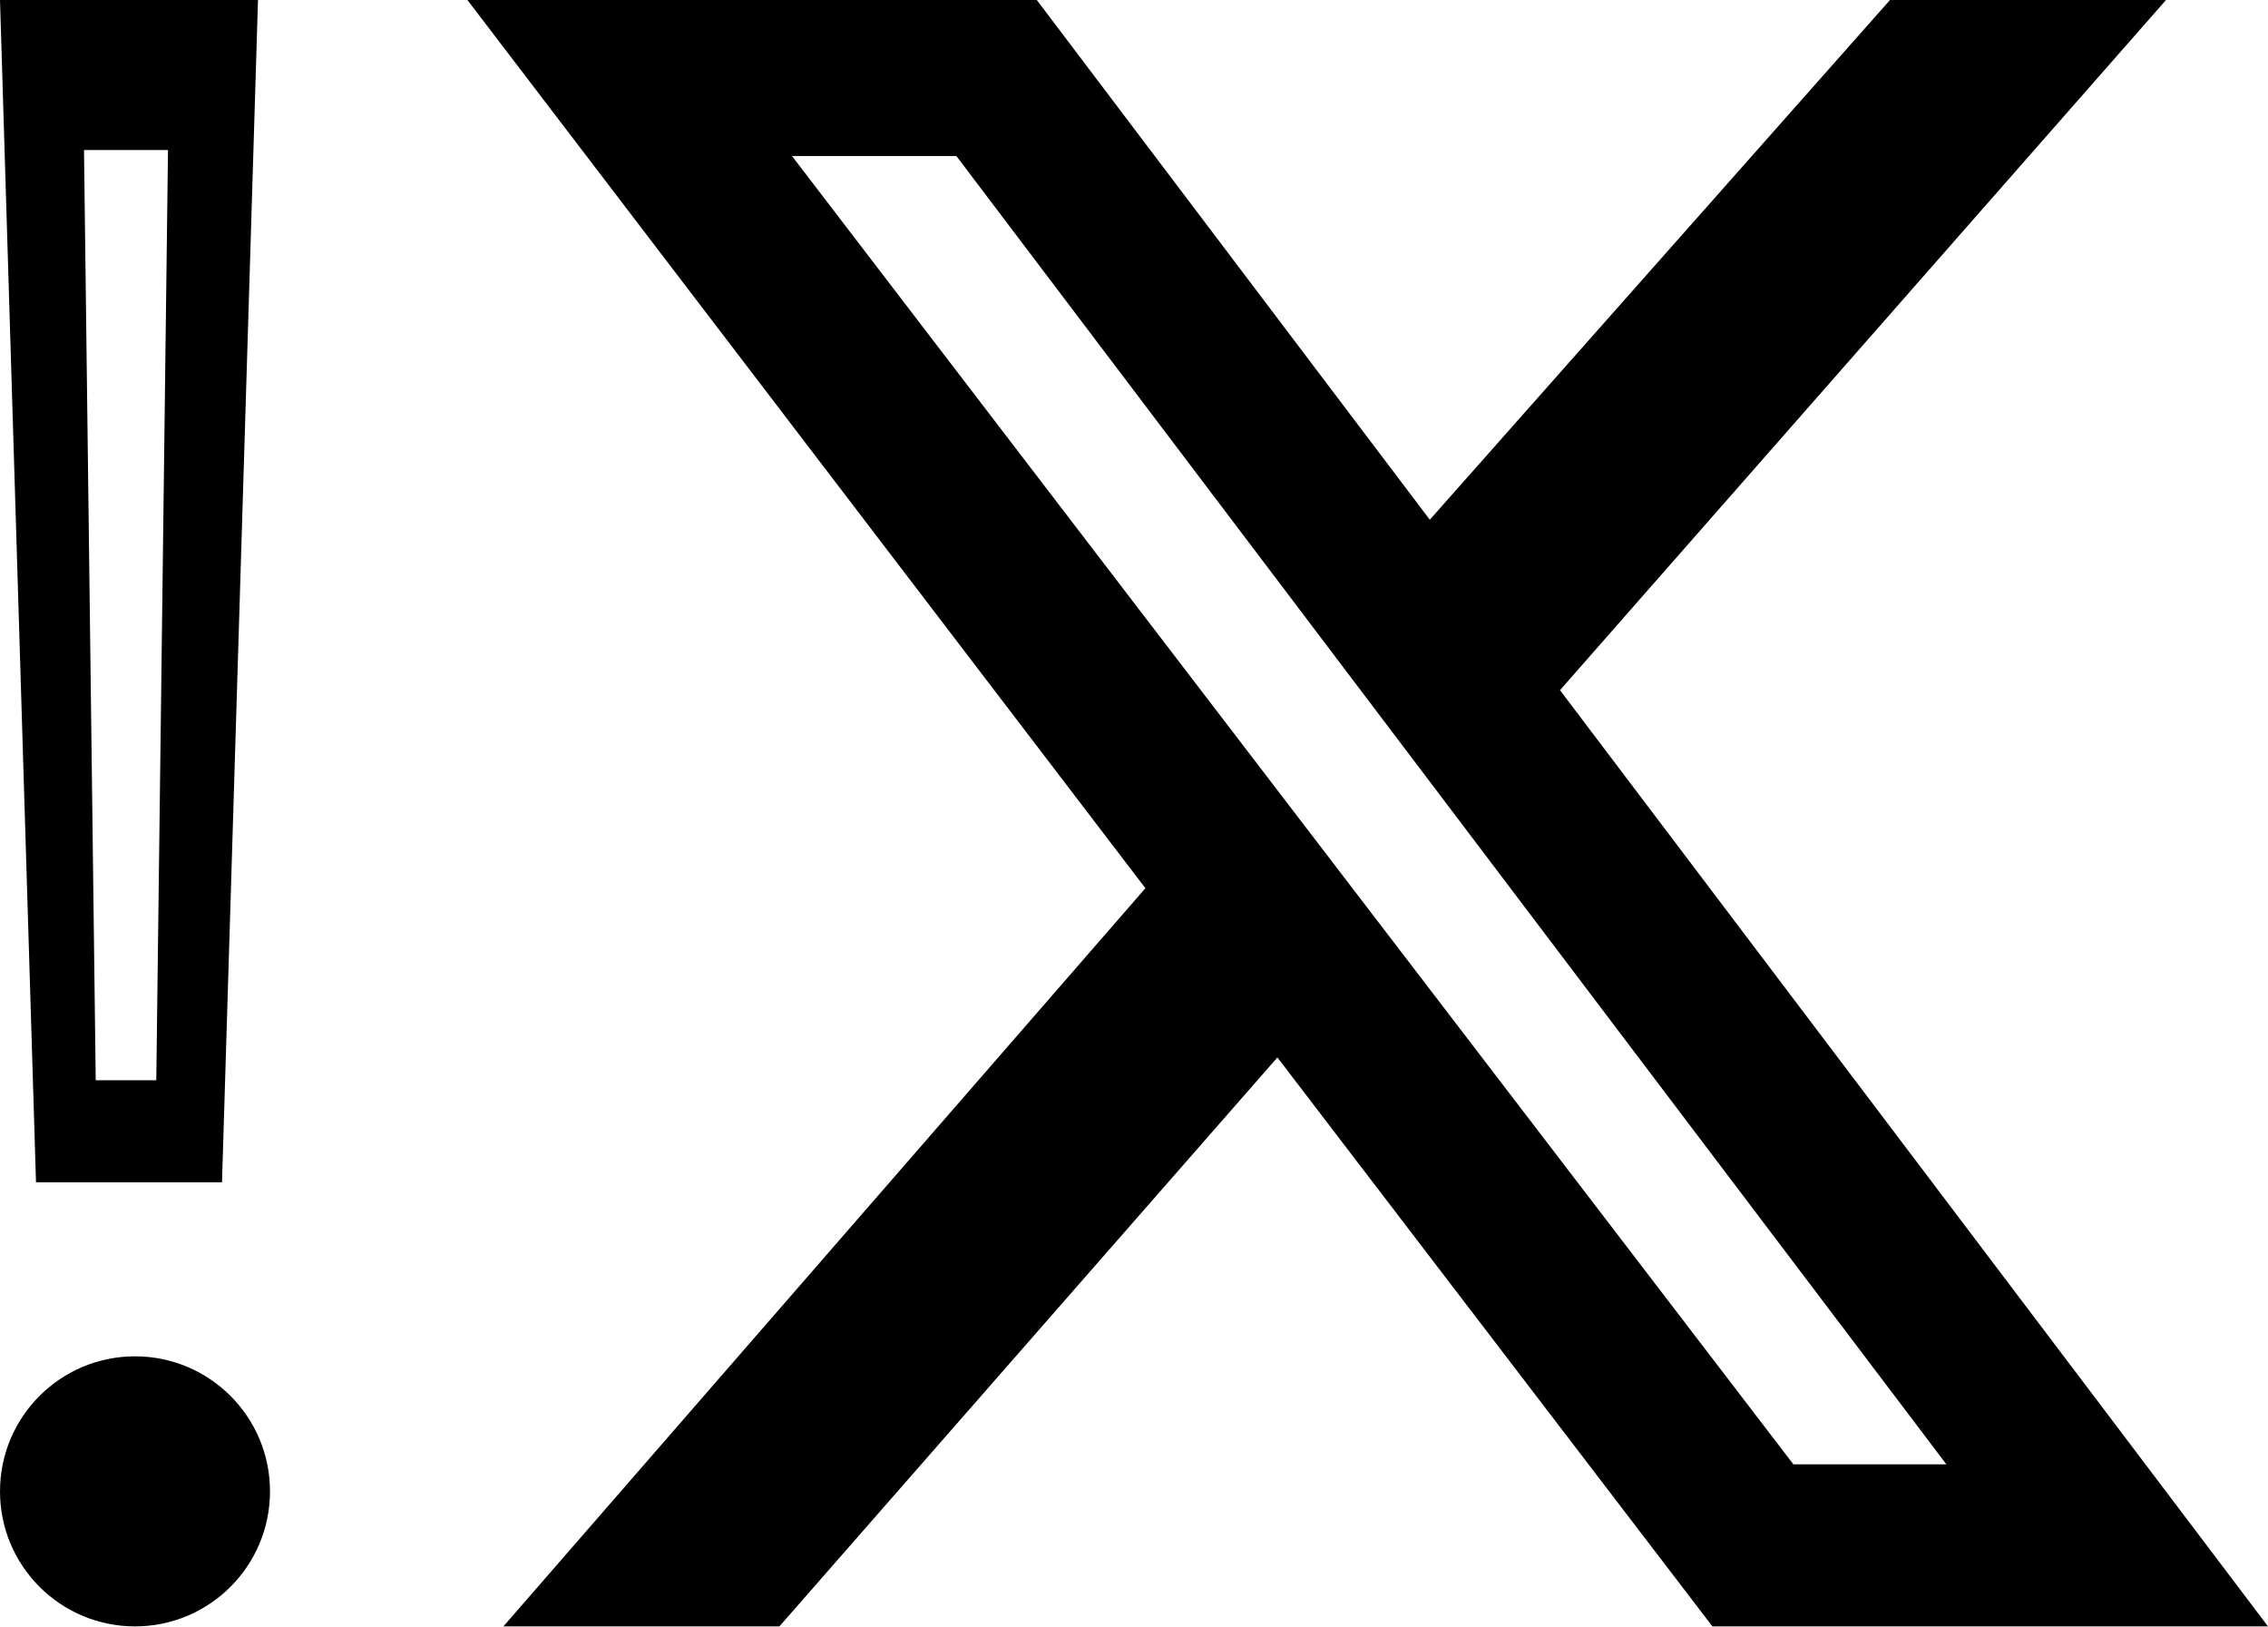
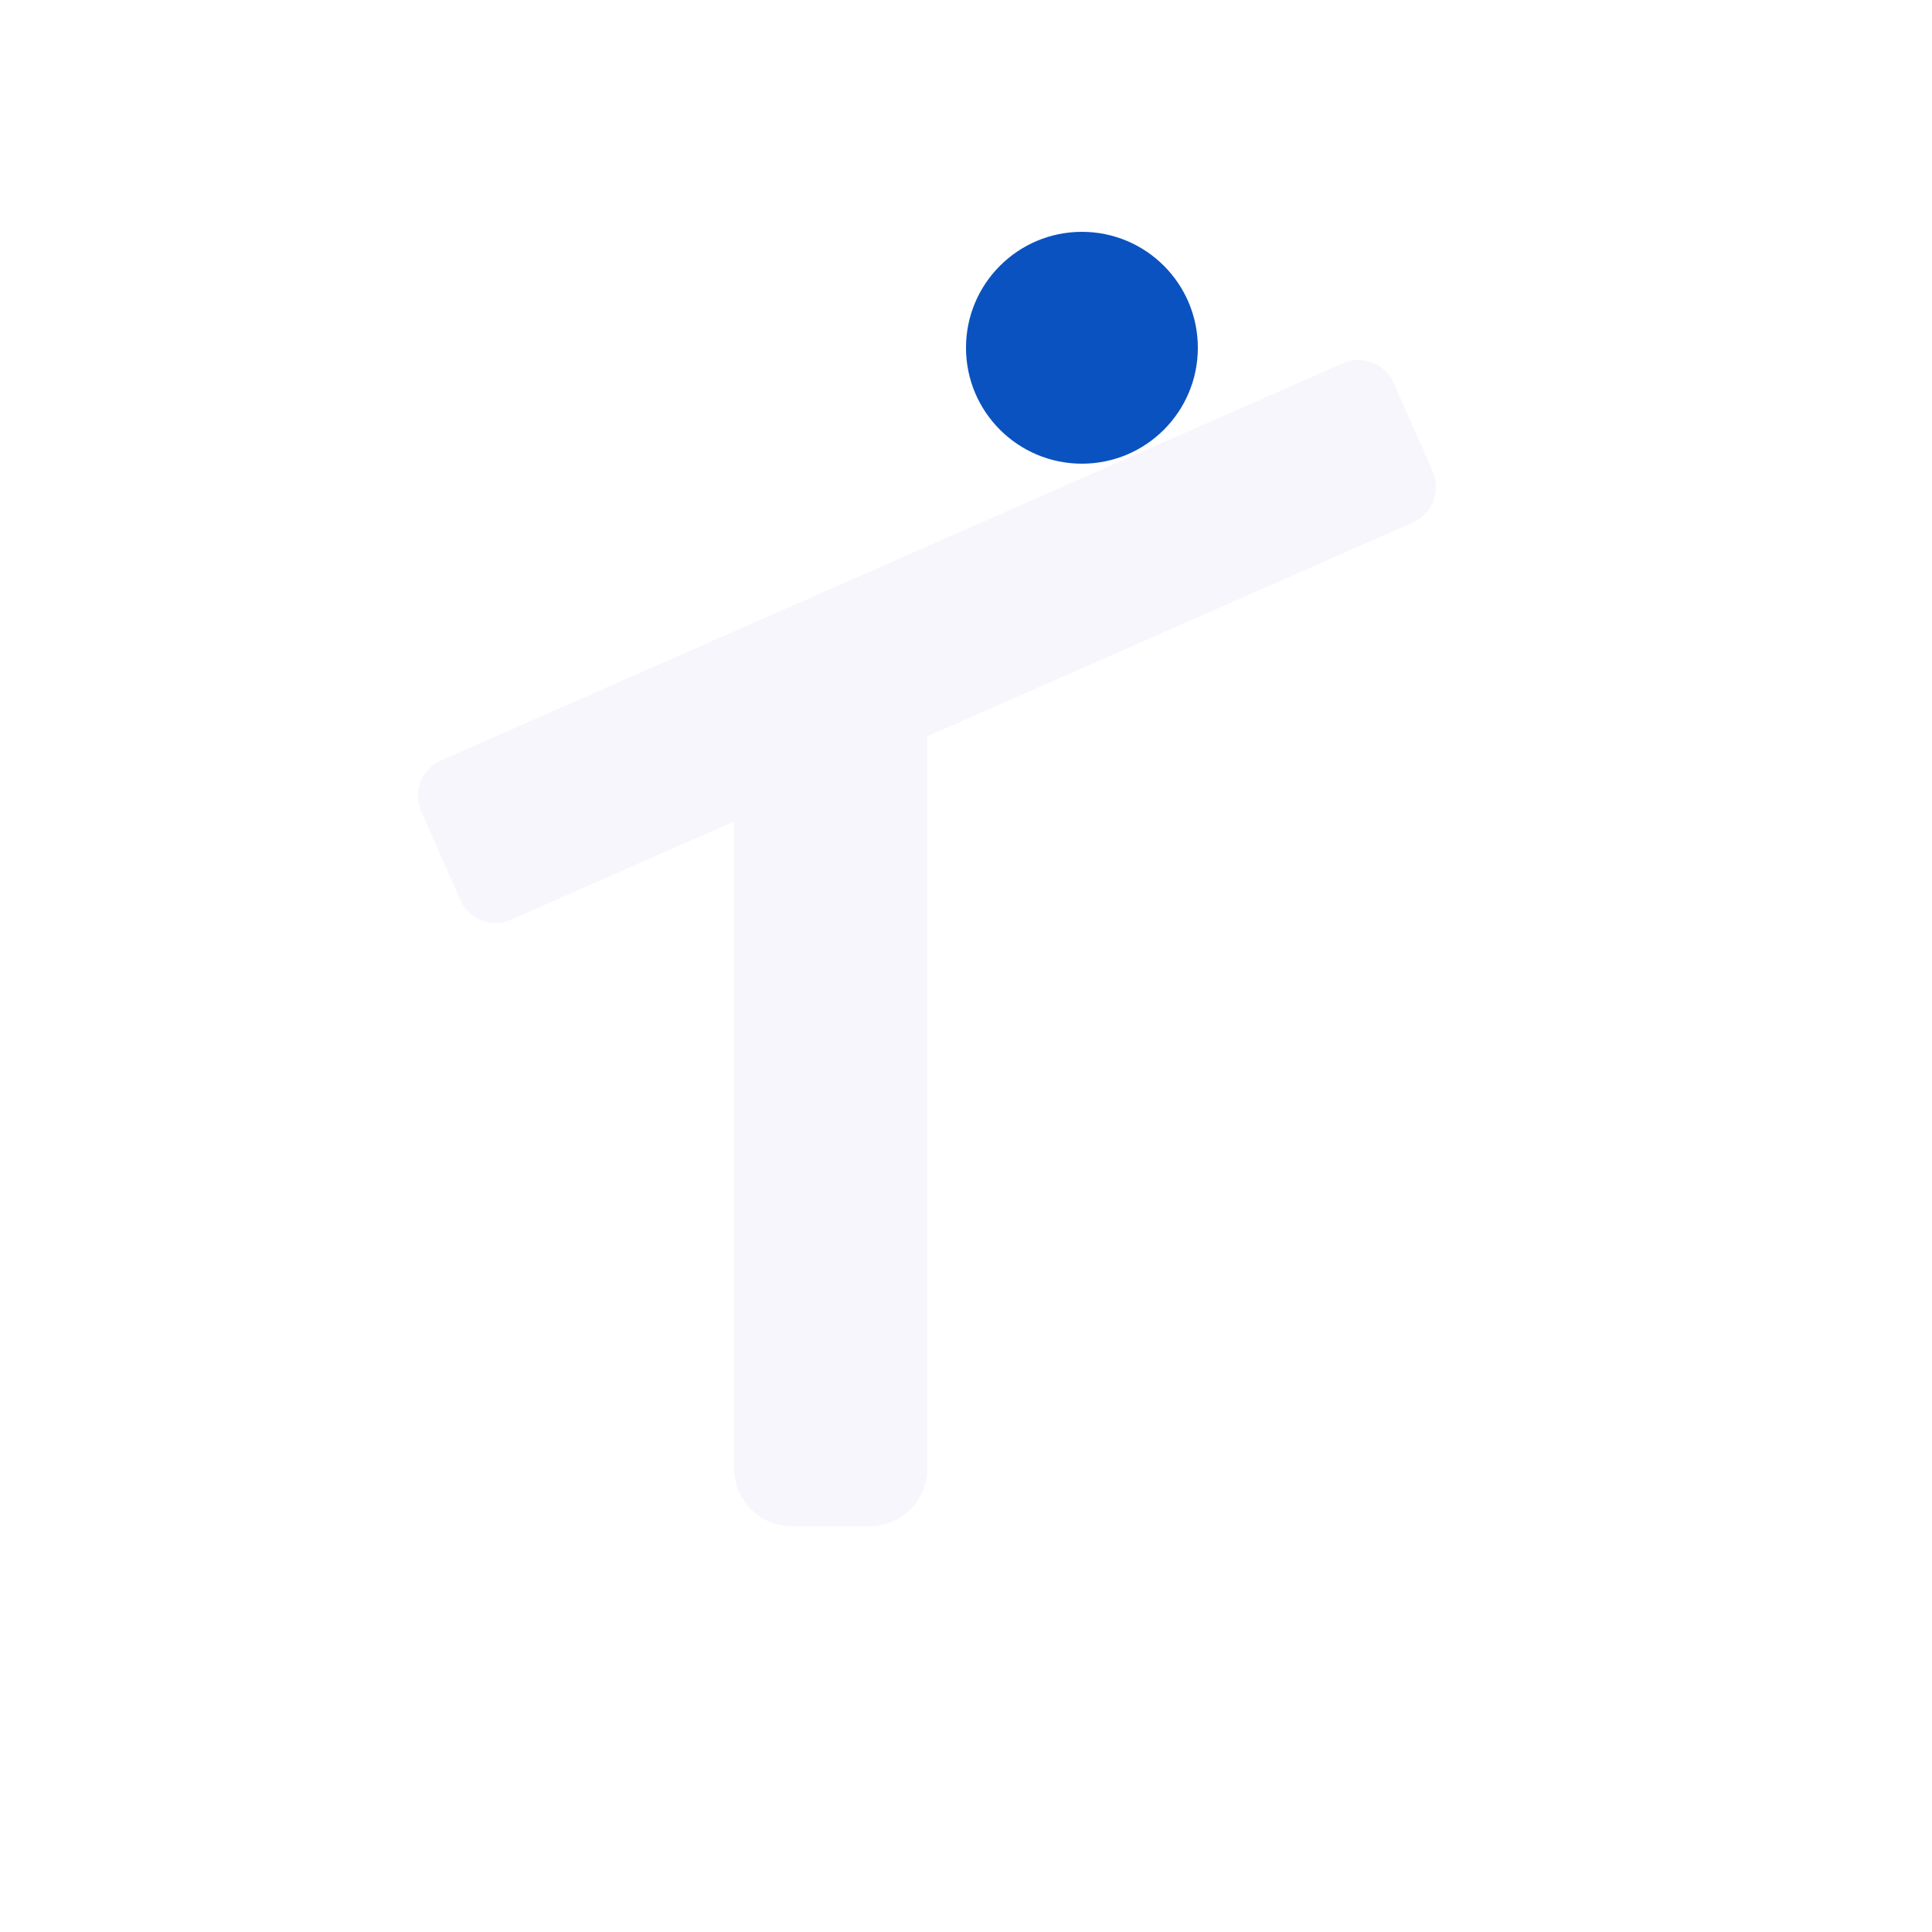
- <svg xmlns="http://www.w3.org/2000/svg" width="378" height="271" viewBox="0 0 378 271" fill="none">
-   <path fill-rule="evenodd" clip-rule="evenodd" d="M43 0H0L6 197H37L43 0ZM14 25H28L26.047 180H15.954L14 25Z" fill="black" />
-   <circle cx="22.5" cy="248.5" r="22.5" fill="black" />
-   <path d="M315 0H361L260 115L378 271H285.4L212.9 176.2L129.9 271H83.9L190.9 148L77.9 0H172.8L238.3 86.6L315 0ZM298.9 244H324.4L159.4 26H132L298.9 244Z" fill="black" />
+ <svg xmlns="http://www.w3.org/2000/svg" width="100" height="100" viewBox="0 0 100 100" fill="none">
+   <rect x="38" y="33" width="10" height="46" rx="3" fill="#F6F6FC" />
+   <rect x="21" y="40.167" width="55" height="9" rx="2" transform="rotate(-23.7687 21 40.1675)" fill="#F6F6FC" />
+   <circle cx="56" cy="18" r="6" fill="#0A52BF" />
</svg>
